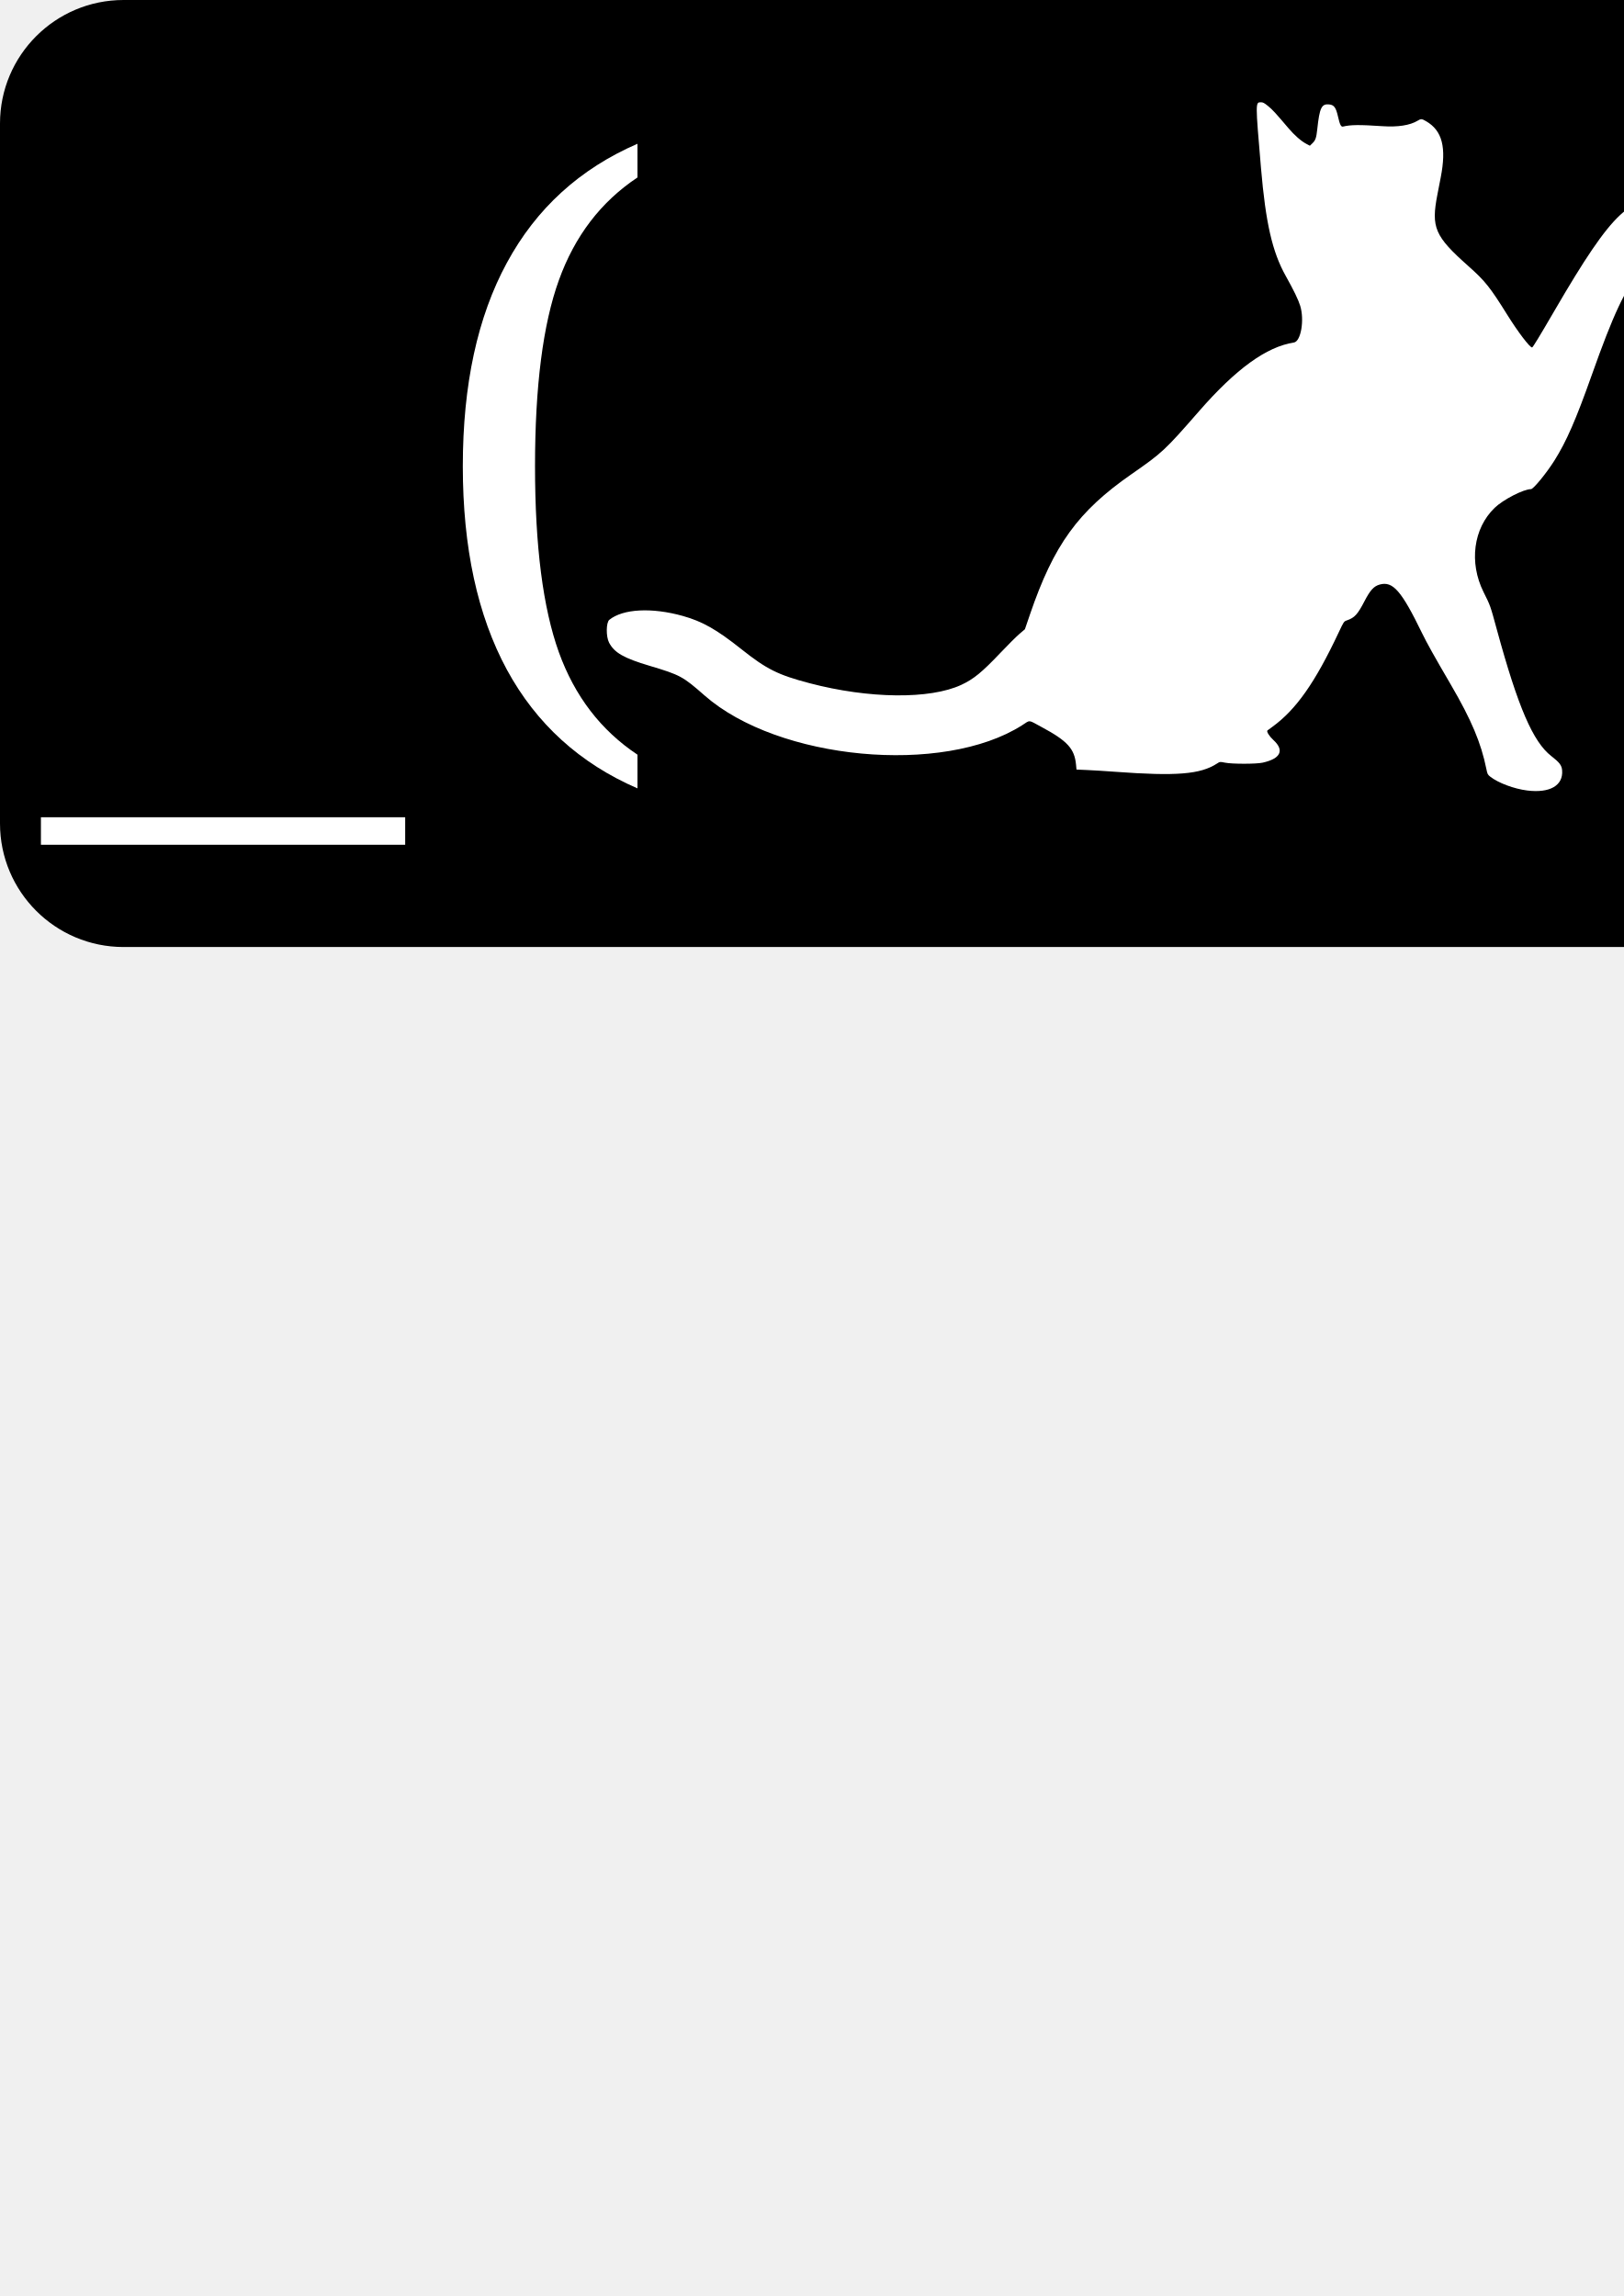
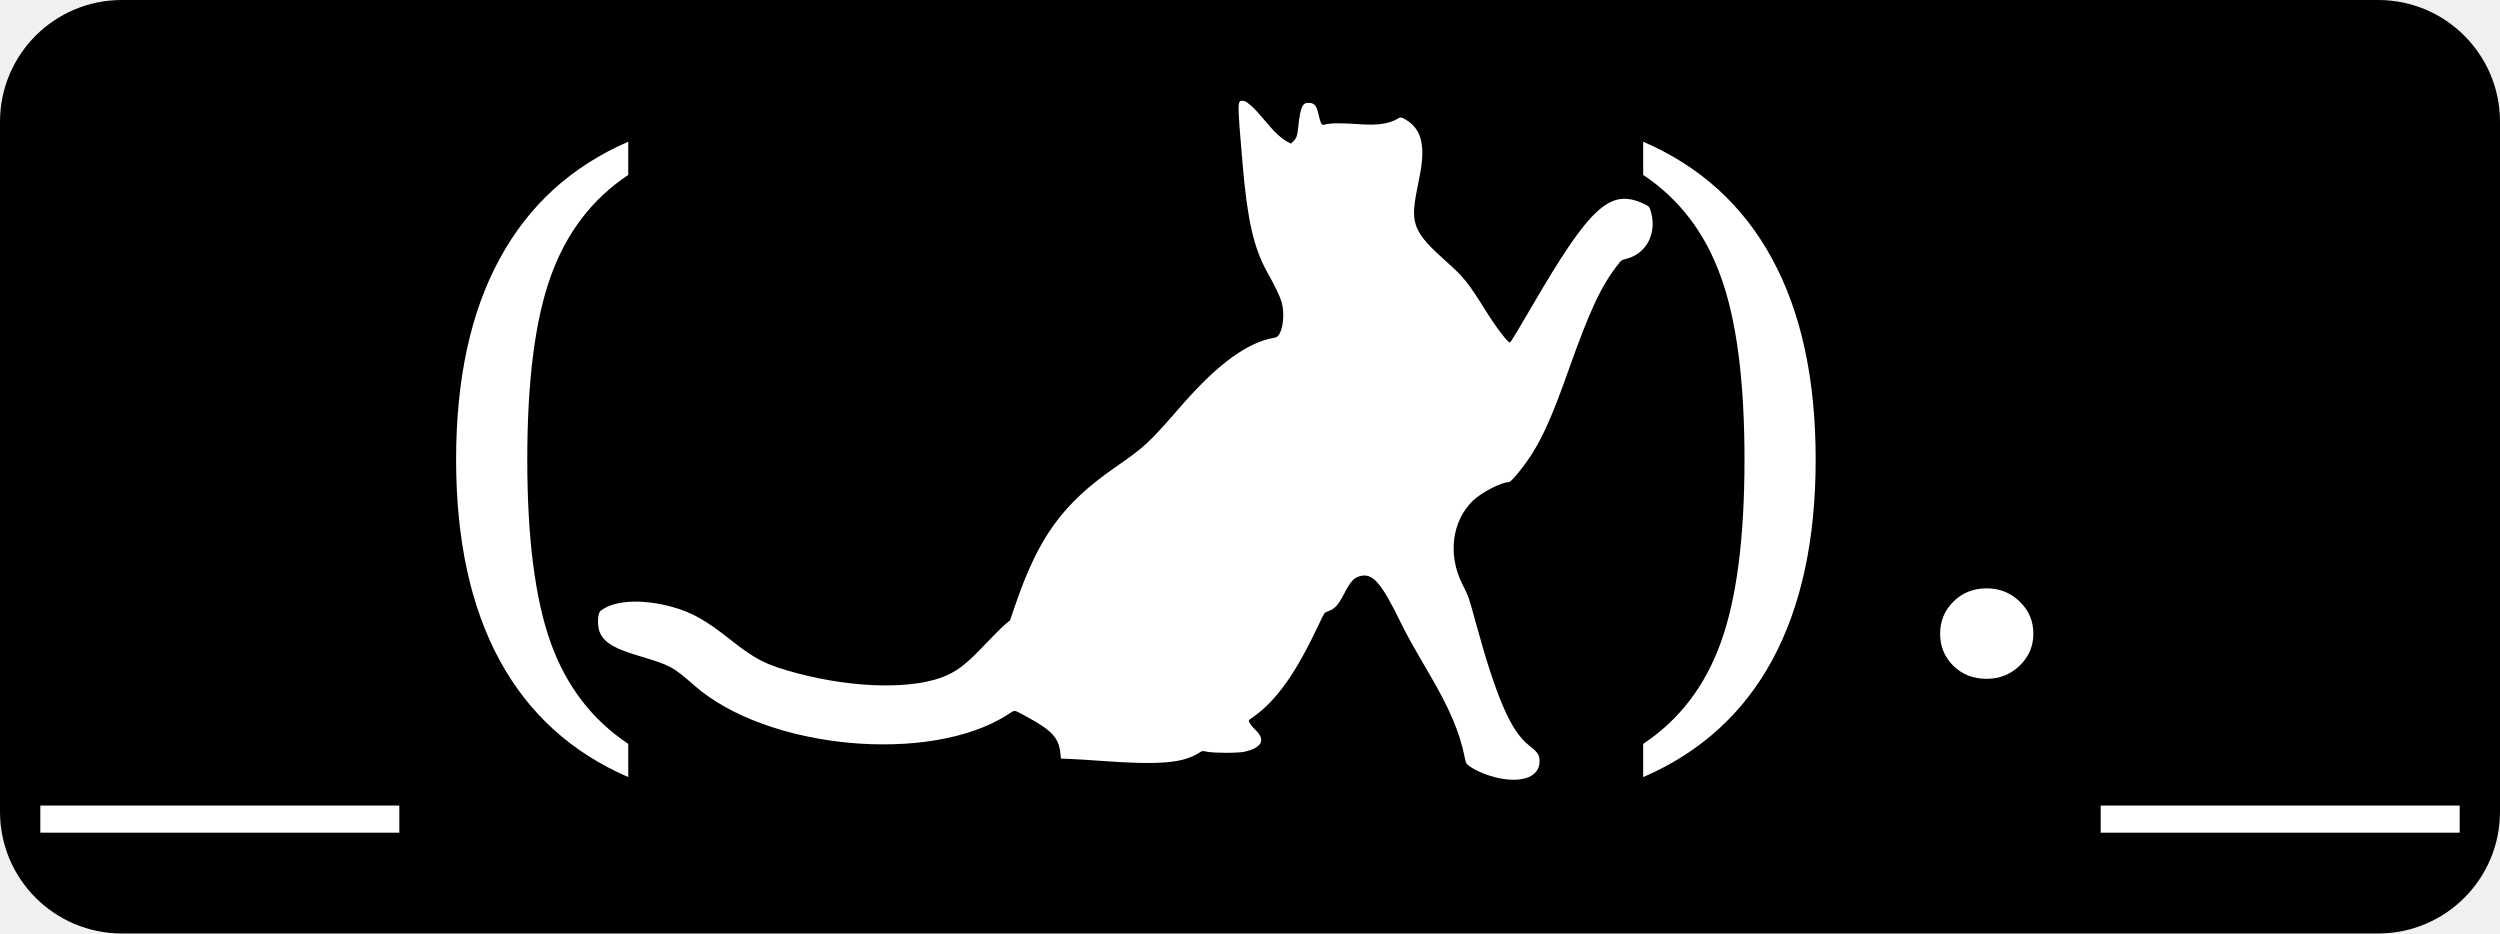
- <svg xmlns="http://www.w3.org/2000/svg" width="210mm" height="297mm" viewBox="0 0 210 297" version="1.1" id="svg5" xml:space="preserve">
+ <svg xmlns="http://www.w3.org/2000/svg" width="328.083mm" height="122.502mm" viewBox="0 0 328.083 122.502" version="1.1" id="svg5" xml:space="preserve">
  <defs id="defs2" />
  <g id="layer1">
    <rect style="fill:#000000;fill-opacity:1;stroke:none;stroke-width:13.949" id="rect1318" width="328.083" height="122.502" x="0" y="0" ry="15.981" />
    <g id="g2346" transform="matrix(1.033694,0,0,0.9991515,40.45146,-44.98629)">
      <path style="fill:#ffffff;fill-opacity:1;stroke:none;stroke-width:1.574;stroke-dasharray:none;stroke-opacity:1" d="m 151.95,147.366 c -1.647,-0.211 -3.637,-0.982 -4.628,-1.792 -0.322,-0.264 -0.353,-0.327 -0.488,-1.018 -0.656,-3.354 -1.872,-6.337 -4.429,-10.871 -2.123,-3.763 -3.009,-5.405 -3.617,-6.7 -2.569,-5.474 -3.649,-6.756 -5.294,-6.282 -0.732,0.211 -1.187,0.723 -1.895,2.137 -0.865,1.726 -1.241,2.154 -2.195,2.496 -0.395,0.142 -0.395,0.142 -1.042,1.566 -2.949,6.491 -5.329,9.995 -8.301,12.223 -0.3,0.225 -0.575,0.434 -0.612,0.466 -0.149,0.128 0.225,0.751 0.747,1.245 1.402,1.328 0.91,2.406 -1.337,2.924 -0.821,0.19 -3.838,0.19 -4.737,7.5e-4 -0.619,-0.13 -0.619,-0.13 -0.979,0.112 -2.08,1.403 -5.086,1.656 -12.728,1.071 -1.198,-0.092 -2.781,-0.194 -3.519,-0.227 l -1.34,-0.061 -0.054,-0.6 c -0.188,-2.103 -1.067,-3.102 -4.329,-4.916 -1.722,-0.958 -1.355,-0.924 -2.421,-0.221 -9.887,6.528 -30.524,4.524 -39.735,-3.858 -2.711,-2.467 -3.059,-2.661 -6.87,-3.836 -3.232,-0.996 -4.412,-1.694 -5.074,-3 -0.397,-0.784 -0.377,-2.615 0.033,-2.957 1.711,-1.428 5.318,-1.622 9.202,-0.497 2.441,0.707 4.232,1.759 7.303,4.285 3.174,2.611 4.588,3.342 8.554,4.421 7.42,2.019 15.061,2.104 18.982,0.211 1.548,-0.747 2.584,-1.626 4.916,-4.17 0.919,-1.002 1.978,-2.093 2.354,-2.424 l 0.684,-0.603 0.638,-1.931 c 2.976,-9 6.005,-13.331 12.685,-18.137 3.884,-2.795 4.179,-3.079 8.472,-8.17 4.623,-5.483 8.434,-8.337 11.863,-8.885 0.878,-0.14 1.336,-2.919 0.785,-4.761 -0.235,-0.785 -0.804,-2.001 -1.806,-3.853 -1.684,-3.115 -2.511,-6.85 -3.099,-13.987 -0.703,-8.538 -0.703,-8.501 -0.004,-8.501 0.254,0 0.412,0.086 0.887,0.485 0.551,0.462 0.923,0.88 2.545,2.859 0.767,0.936 1.595,1.685 2.267,2.051 l 0.423,0.23 0.323,-0.323 c 0.377,-0.377 0.486,-0.7 0.598,-1.785 0.291,-2.808 0.534,-3.336 1.485,-3.239 0.622,0.063 0.856,0.396 1.116,1.587 0.226,1.035 0.376,1.343 0.624,1.281 0.962,-0.241 2.031,-0.252 4.96,-0.049 1.911,0.132 3.43,-0.114 4.375,-0.711 0.43,-0.272 0.514,-0.265 1.084,0.081 2.001,1.215 2.538,3.369 1.807,7.258 -0.116,0.616 -0.302,1.61 -0.415,2.209 -0.805,4.29 -0.339,5.404 3.884,9.286 2.082,1.913 2.696,2.709 4.857,6.296 1.343,2.229 2.811,4.226 3.105,4.226 0.089,0 0.909,-1.395 2.857,-4.858 7.276,-12.937 9.83,-15.38 14.02,-13.413 0.826,0.388 0.847,0.413 1.056,1.228 0.718,2.805 -0.653,5.417 -3.178,6.058 -0.572,0.145 -0.6,0.165 -1.014,0.712 -2.17,2.865 -3.566,5.948 -6.285,13.874 -1.98,5.773 -3.159,8.565 -4.659,11.035 -0.985,1.622 -2.635,3.706 -2.934,3.706 -0.935,0 -3.486,1.359 -4.553,2.426 -2.658,2.657 -3.221,7.076 -1.388,10.891 0.878,1.827 0.825,1.672 1.688,4.941 2.634,9.974 4.505,14.464 6.792,16.301 1.041,0.836 1.308,1.203 1.356,1.861 0.142,1.958 -1.544,2.96 -4.37,2.597 z" id="path237" />
      <g aria-label="_(    )._" id="text1864" style="font-size:91.153px;line-height:0;font-family:'DejaVu Serif';-inkscape-font-specification:'DejaVu Serif, Normal';fill:#010101;stroke-width:3.798">
        <path d="m 11.563,150.83 v 3.561 h -45.576 v -3.561 z" id="path1208" style="fill:#ffffff;fill-opacity:1" />
        <path d="m 40.626,147.091 q -10.815,-4.851 -16.334,-15.355 -5.519,-10.548 -5.519,-26.349 0,-15.845 5.519,-26.349 5.519,-10.548 16.334,-15.4 v 4.362 q -6.854,4.718 -9.836,13.308 -2.982,8.546 -2.982,24.079 0,15.489 2.982,24.079 2.982,8.546 9.836,13.263 z" id="path1210" style="fill:#ffffff;fill-opacity:1" />
        <path d="m 169.478,147.091 v -4.362 q 6.854,-4.718 9.836,-13.263 3.027,-8.59 3.027,-24.079 0,-15.533 -3.027,-24.079 -2.982,-8.59 -9.836,-13.308 v -4.362 q 10.86,4.851 16.379,15.4 5.519,10.504 5.519,26.349 0,15.8 -5.519,26.349 -5.519,10.504 -16.379,15.355 z" id="path1212" style="fill:#ffffff;fill-opacity:1" />
        <path d="m 207.176,128.264 q 0,-2.492 1.691,-4.228 1.691,-1.736 4.228,-1.736 2.448,0 4.184,1.736 1.736,1.736 1.736,4.228 0,2.448 -1.736,4.184 -1.736,1.736 -4.184,1.736 -2.537,0 -4.228,-1.691 -1.691,-1.736 -1.691,-4.228 z" id="path1214" style="fill:#ffffff;fill-opacity:1" />
        <path d="m 273.137,150.83 v 3.561 H 227.561 v -3.561 z" id="path1216" style="fill:#ffffff;fill-opacity:1" />
      </g>
    </g>
  </g>
</svg>
